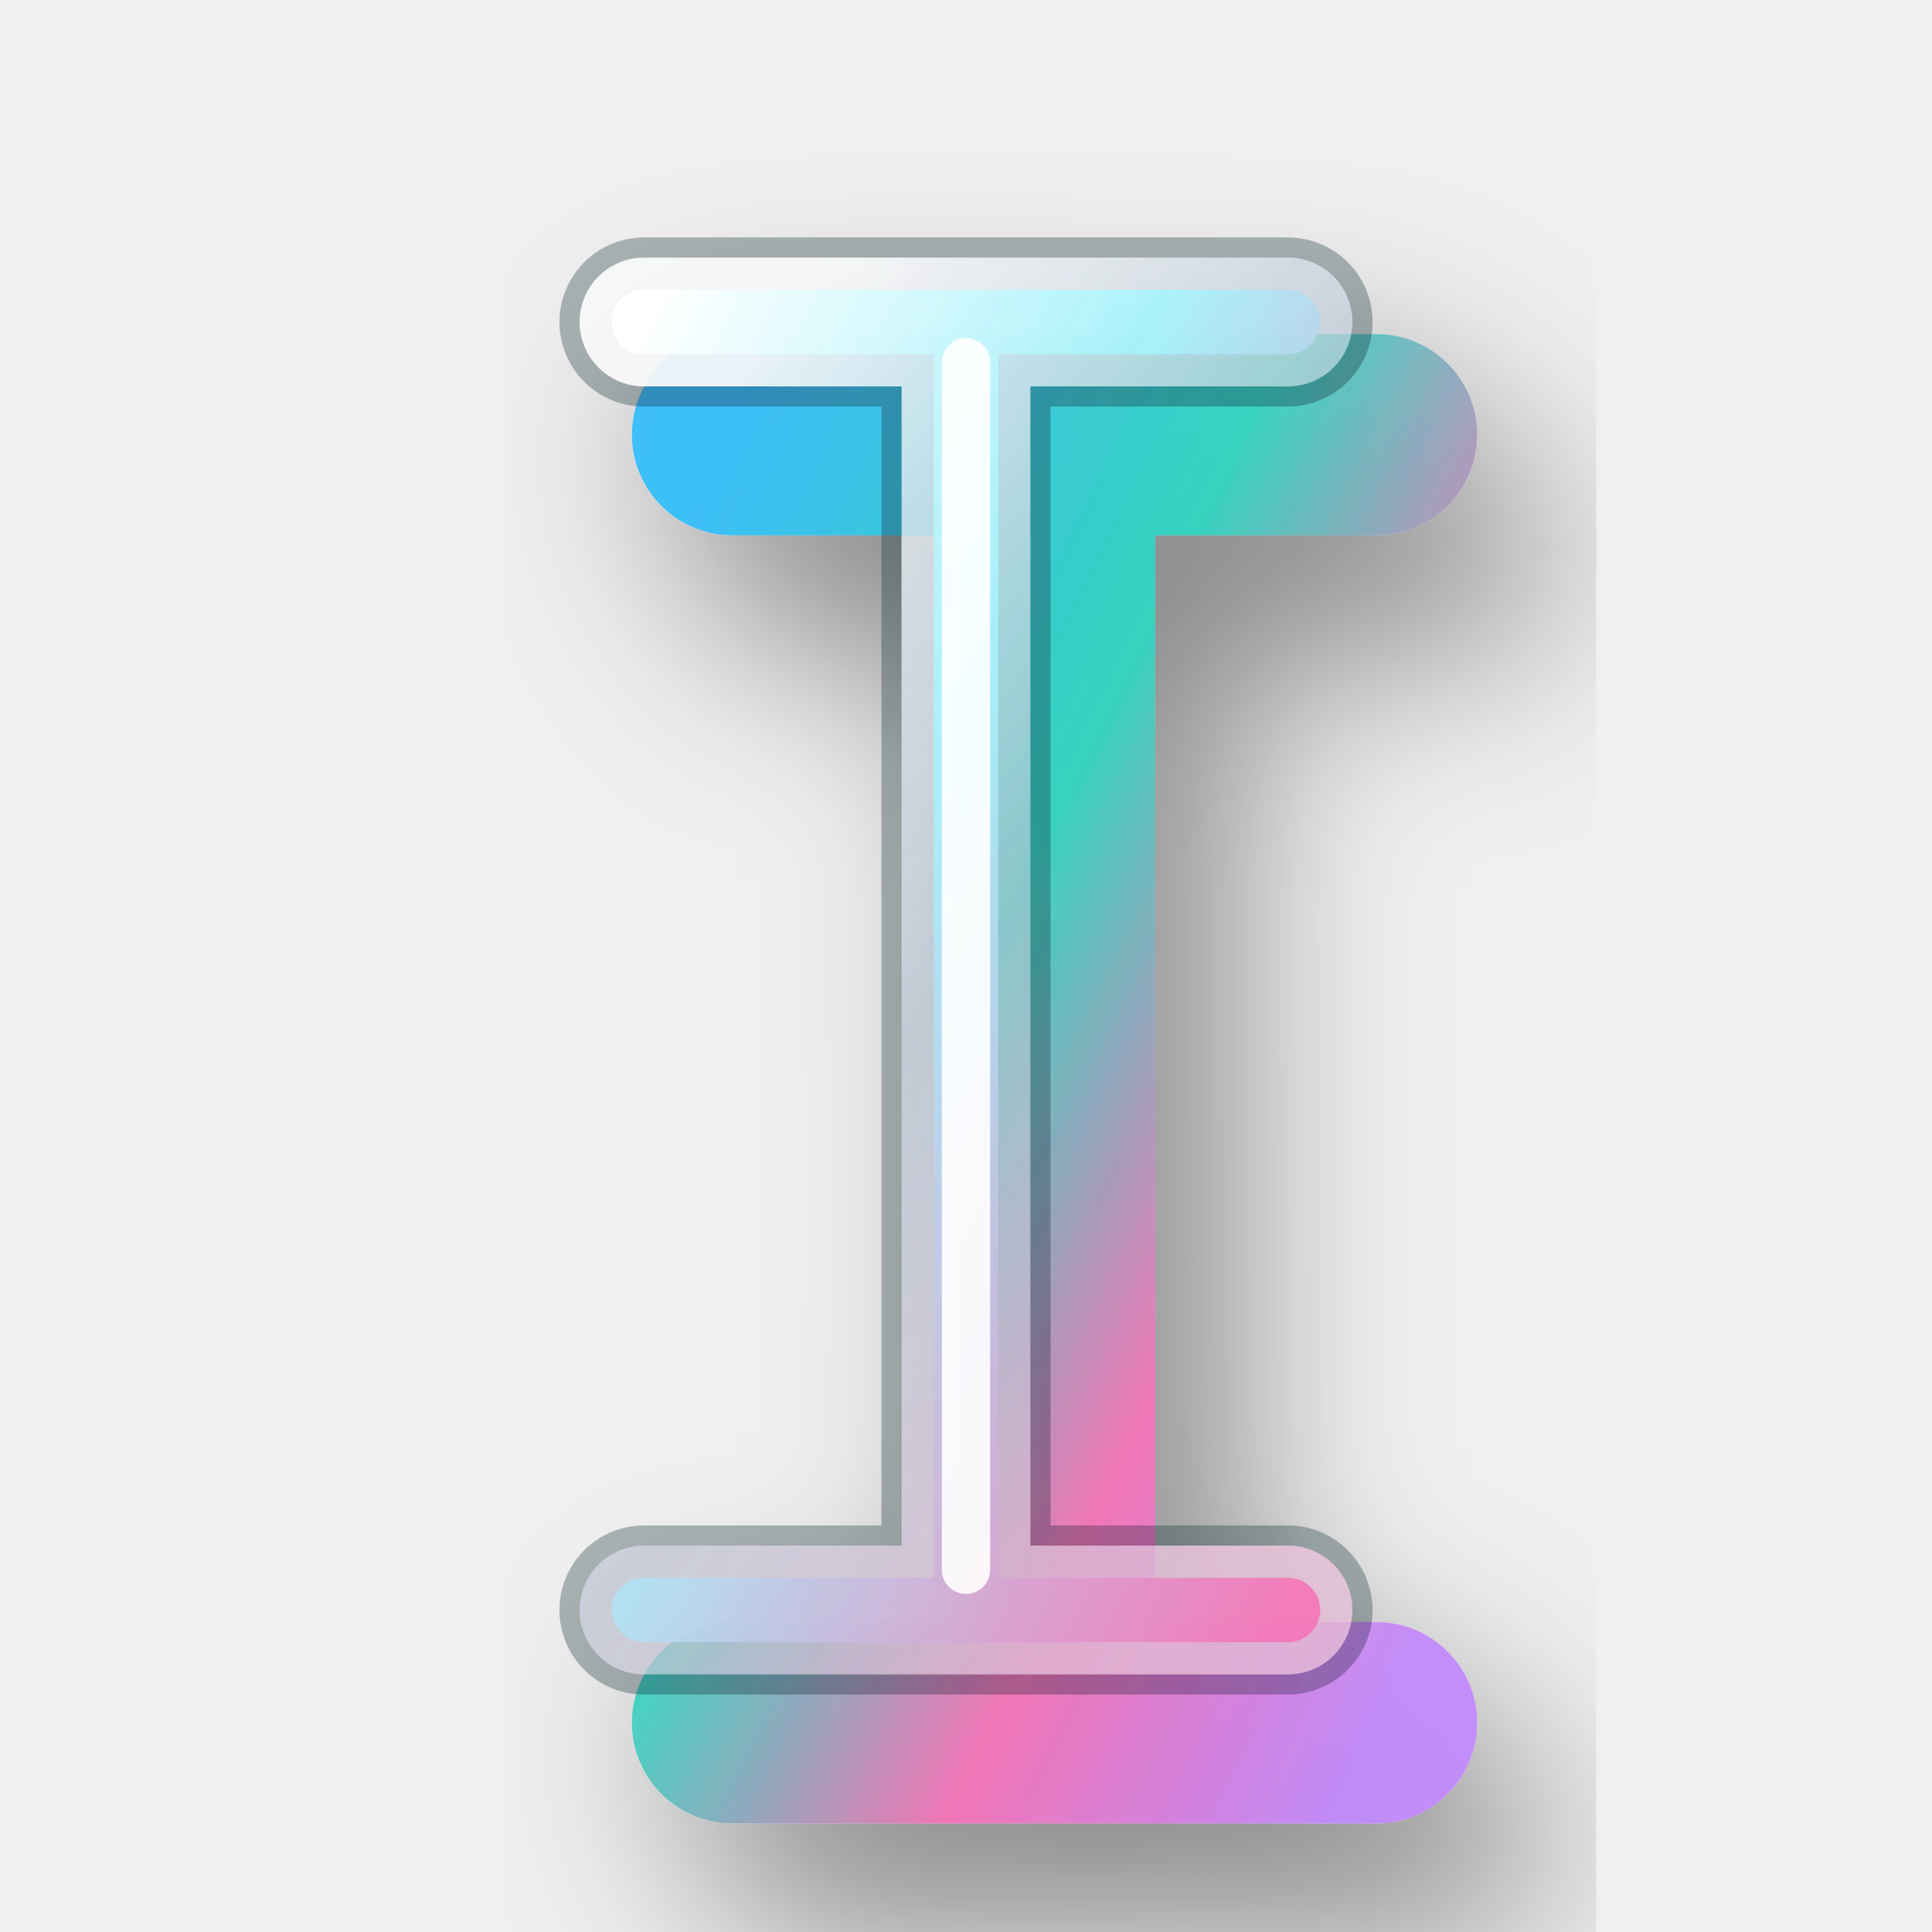
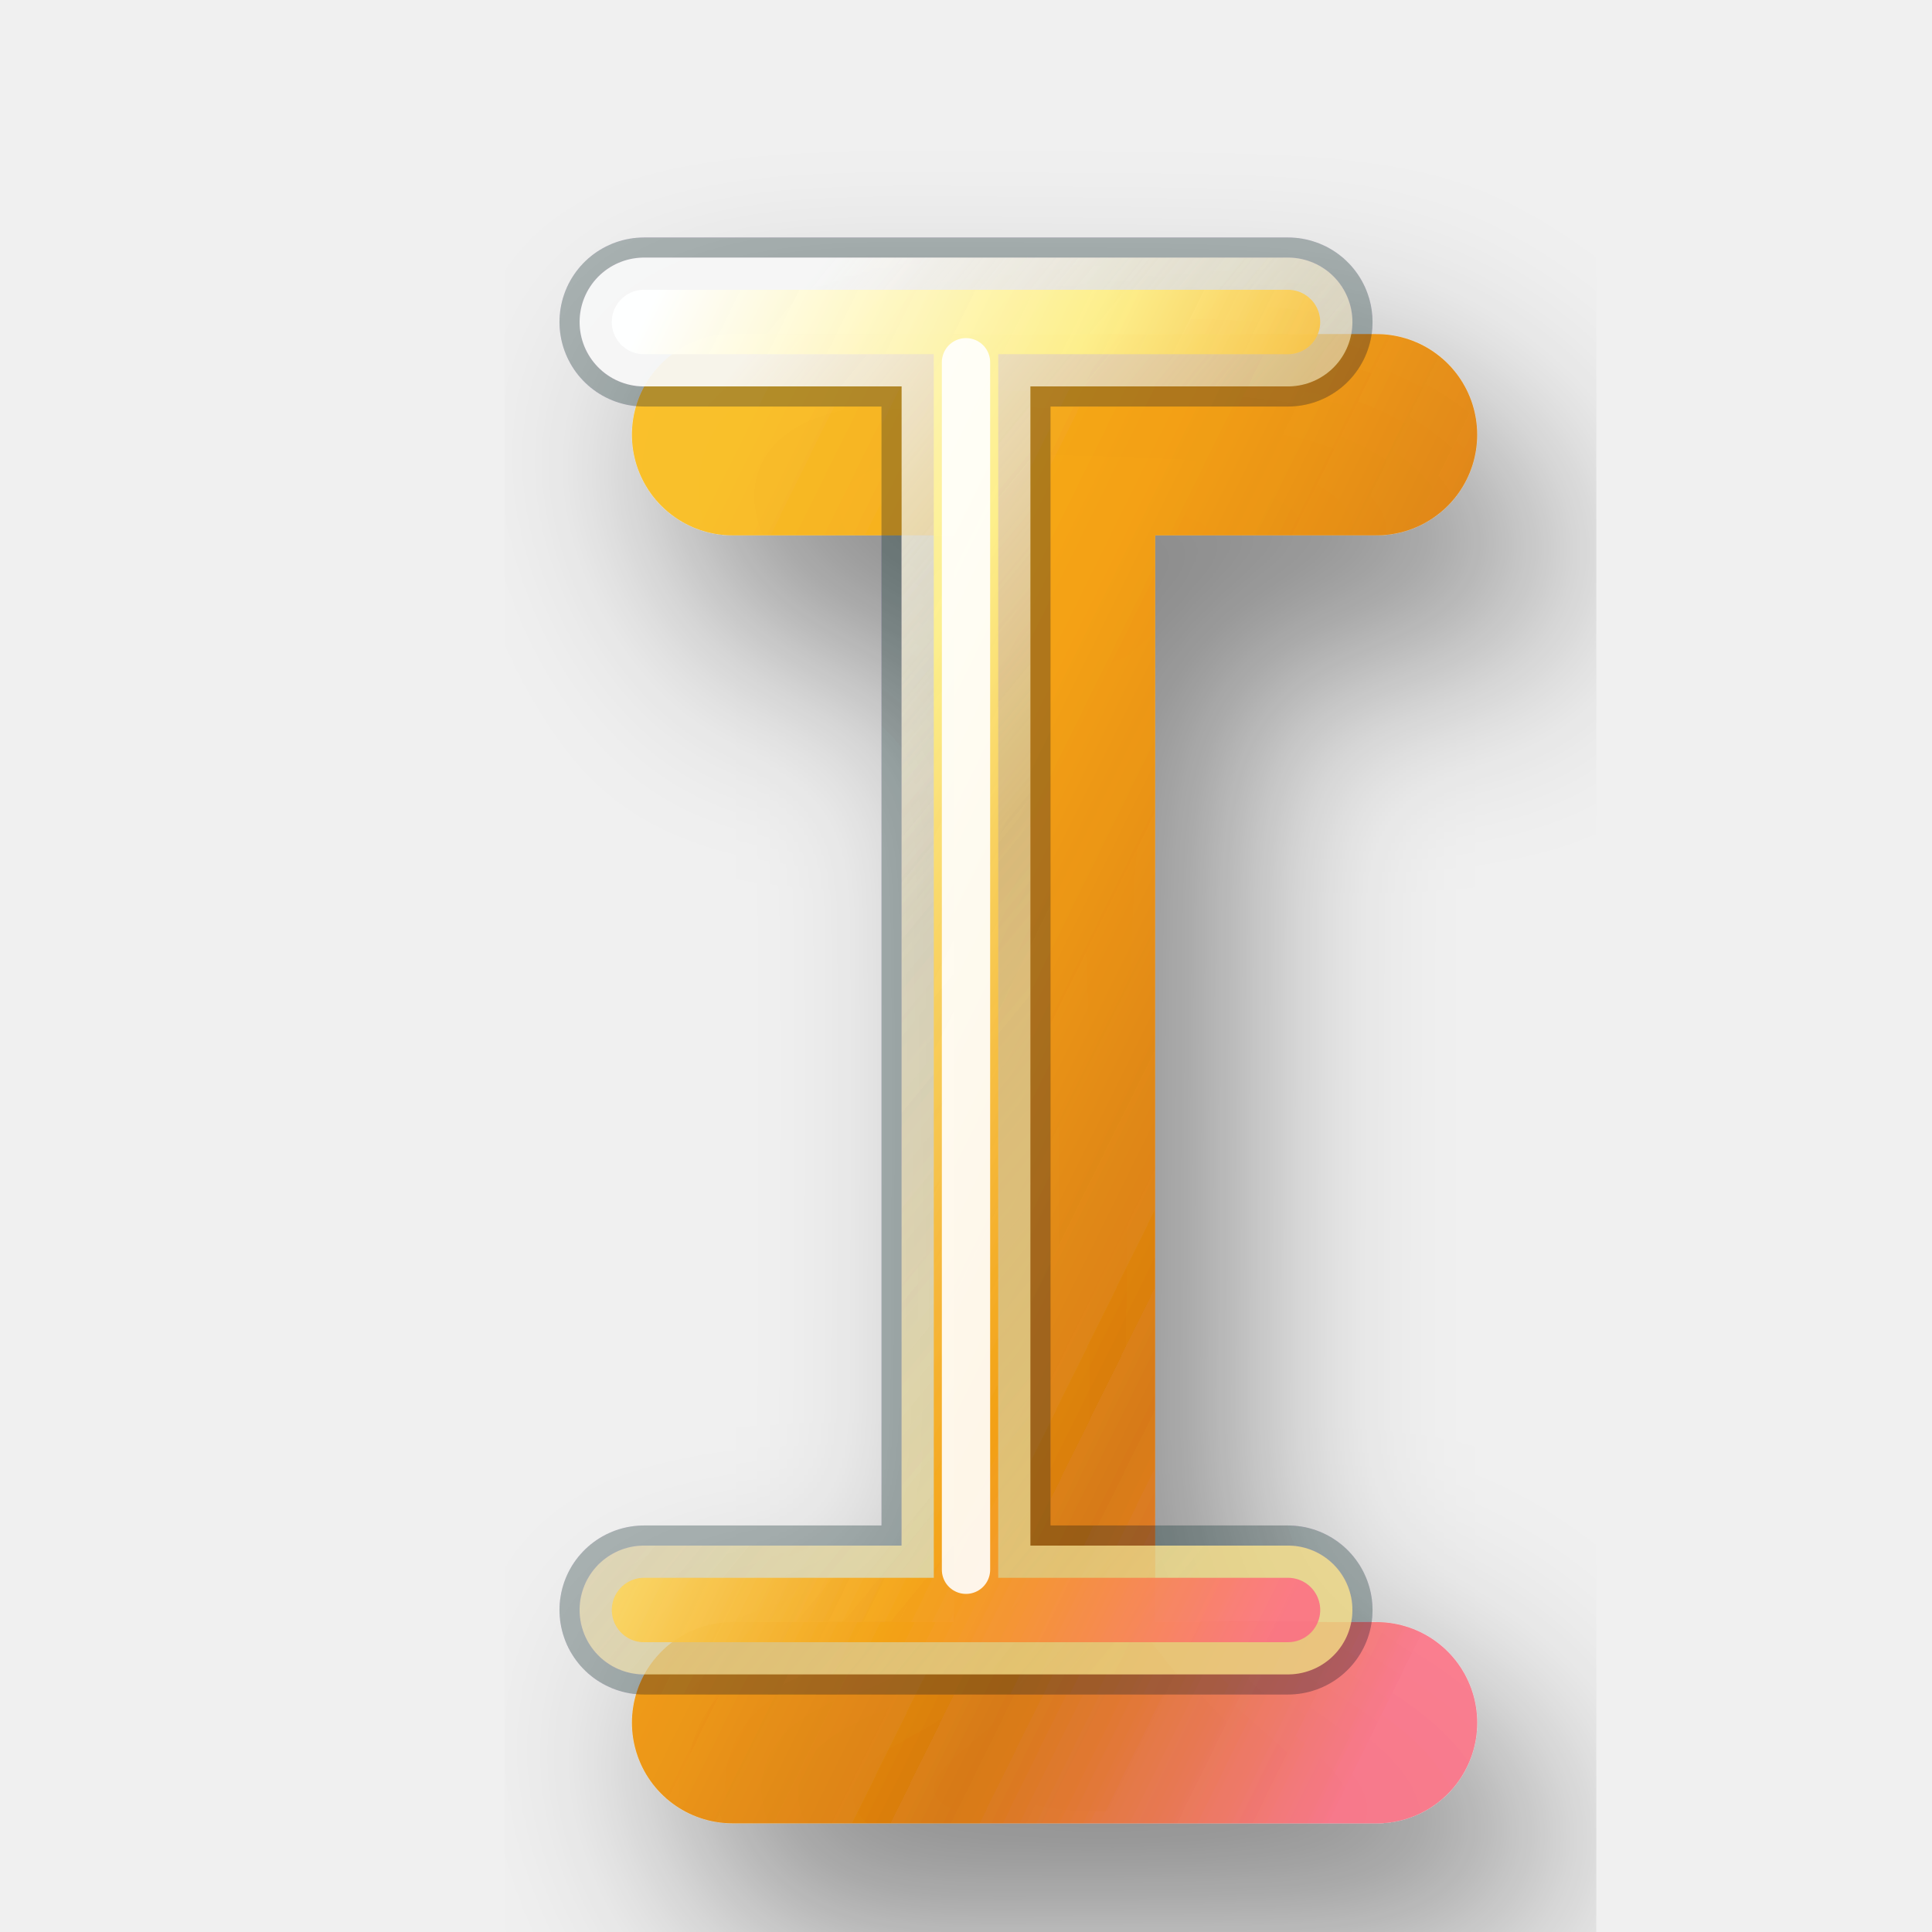
<svg xmlns="http://www.w3.org/2000/svg" width="48" height="48" viewBox="0 0 48 48" fill="none">
  <defs>
    <filter id="t-shadow" x="-30%" y="-30%" width="160%" height="160%">
      <feDropShadow dx="2" dy="3" stdDeviation="2.5" flood-color="#000000" flood-opacity="0.45" />
    </filter>
    <linearGradient id="t-edge" x1="0%" y1="0%" x2="100%" y2="100%">
-       <stop offset="0%" stop-color="#38bdf8" stop-opacity="0.95" />
-       <stop offset="40%" stop-color="#2dd4bf" stop-opacity="0.9" />
-       <stop offset="70%" stop-color="#f472b6" stop-opacity="0.92" />
-       <stop offset="100%" stop-color="#c084fc" stop-opacity="0.88" />
+       <stop offset="0%" stop-color="#fbbf24" stop-opacity="0.95" />
+       <stop offset="35%" stop-color="#f59e0b" stop-opacity="0.95" />
+       <stop offset="70%" stop-color="#d97706" stop-opacity="0.92" />
+       <stop offset="100%" stop-color="#fb7185" stop-opacity="0.90" />
    </linearGradient>
    <linearGradient id="t-face" x1="20%" y1="0%" x2="80%" y2="100%">
-       <stop offset="0%" stop-color="#ffffff" stop-opacity="0.9" />
-       <stop offset="50%" stop-color="#e0f2fe" stop-opacity="0.5" />
-       <stop offset="100%" stop-color="#fbcfe8" stop-opacity="0.7" />
+       <stop offset="0%" stop-color="#ffffff" stop-opacity="0.90" />
+       <stop offset="45%" stop-color="#fef3c7" stop-opacity="0.55" />
+       <stop offset="100%" stop-color="#fde68a" stop-opacity="0.75" />
    </linearGradient>
    <linearGradient id="t-rim" x1="0%" y1="0%" x2="100%" y2="100%">
-       <stop offset="0%" stop-color="#ffffff" stop-opacity="0.95" />
-       <stop offset="40%" stop-color="#a5f3fc" stop-opacity="0.9" />
-       <stop offset="100%" stop-color="#f472b6" stop-opacity="0.9" />
+       <stop offset="0%" stop-color="#ffffff" stop-opacity="0.98" />
+       <stop offset="35%" stop-color="#fef08a" stop-opacity="0.95" />
+       <stop offset="70%" stop-color="#f59e0b" stop-opacity="0.90" />
+       <stop offset="100%" stop-color="#fb7185" stop-opacity="0.92" />
    </linearGradient>
  </defs>
  <g filter="url(#t-shadow)">
    <path d="M 16 8 L 32 8 M 24 8 L 24 40 M 16 40 L 32 40" stroke="url(#t-edge)" stroke-width="5" stroke-linecap="round" stroke-linejoin="round" transform="translate(2.2, 2.8)" />
    <path d="M 16 8 L 32 8 M 24 8 L 24 40 M 16 40 L 32 40" stroke="#0f172a" stroke-width="4.2" stroke-linecap="round" stroke-opacity="0.3" />
    <path d="M 16 8 L 32 8 M 24 8 L 24 40 M 16 40 L 32 40" stroke="url(#t-face)" stroke-width="3.2" stroke-linecap="round" />
    <path d="M 16 8 L 32 8 M 24 8 L 24 40 M 16 40 L 32 40" stroke="url(#t-rim)" stroke-width="1.6" stroke-linecap="round" />
    <line x1="24" y1="9" x2="24" y2="39" stroke="#ffffff" stroke-width="1.2" stroke-linecap="round" opacity="0.9" />
  </g>
</svg>
